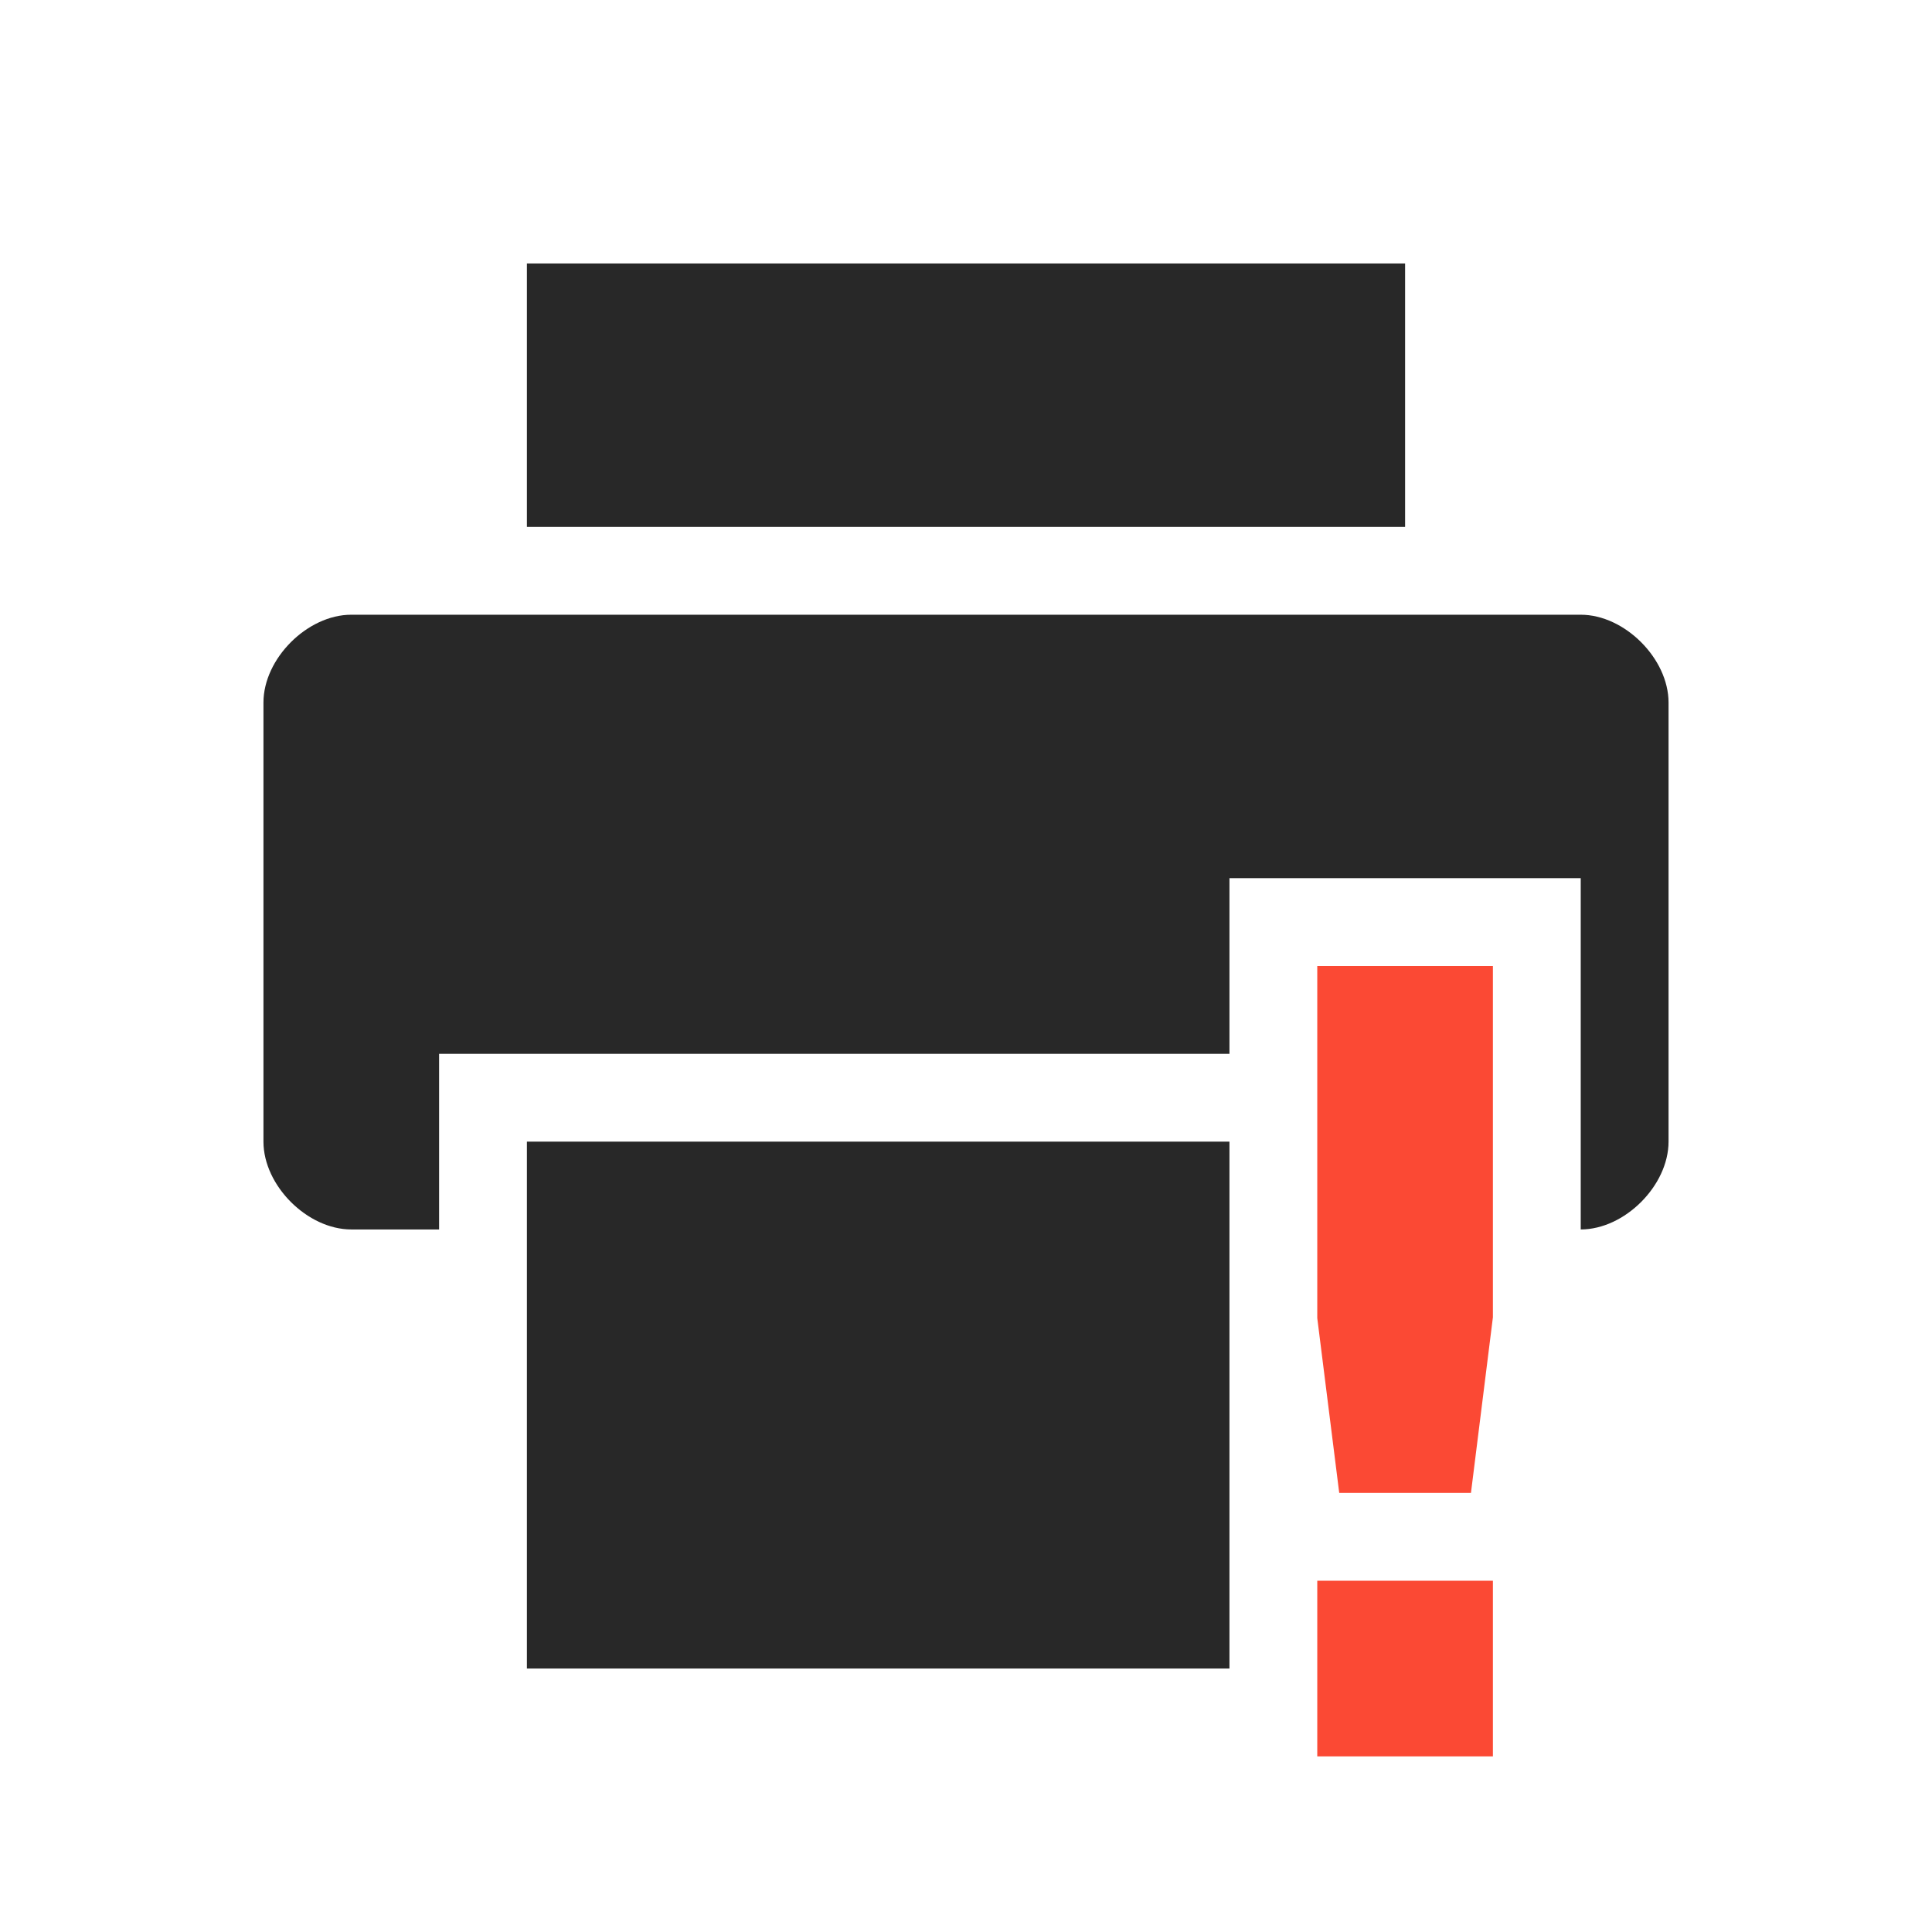
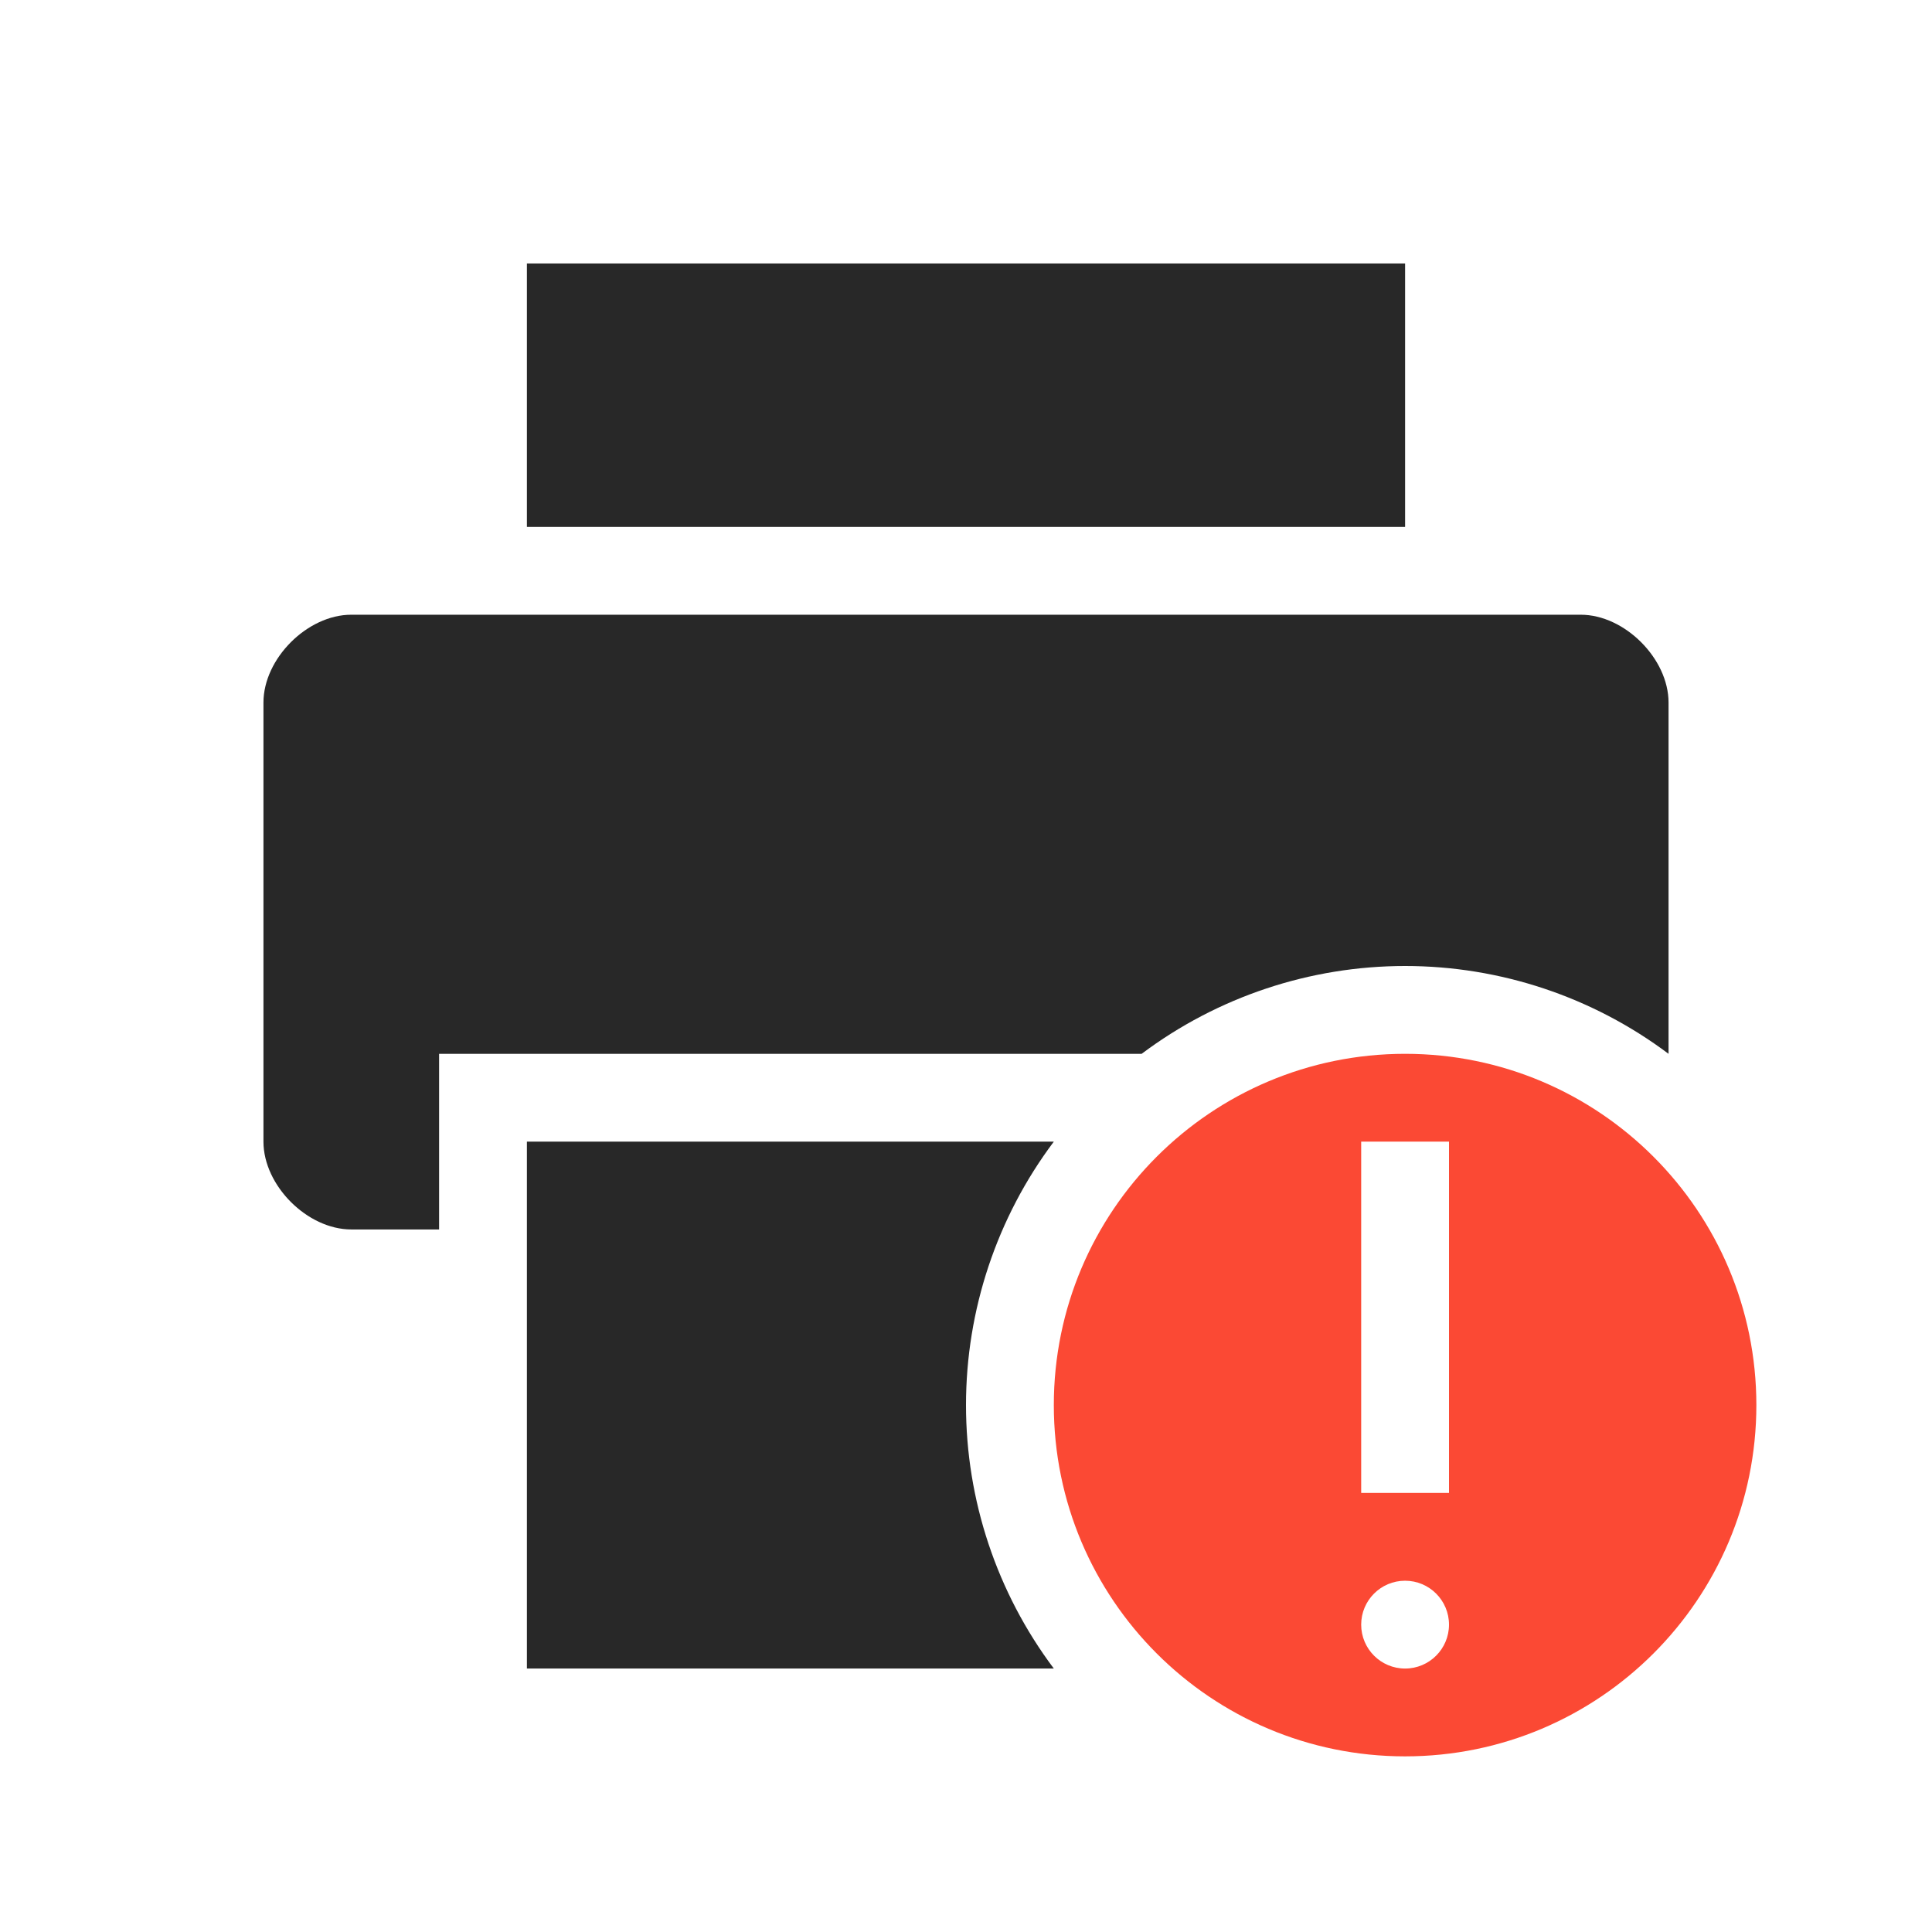
<svg xmlns="http://www.w3.org/2000/svg" width="22" height="22" version="1.1">
  <defs>
    <style id="current-color-scheme" type="text/css">.ColorScheme-Text { color:#282828; } .ColorScheme-Highlight { color:#458588; } .ColorScheme-NeutralText { color:#fe8019; } .ColorScheme-PositiveText { color:#689d6a; } .ColorScheme-NegativeText { color:#fb4934; }</style>
  </defs>
-   <path class="ColorScheme-Text" d="m6 3v3h10v-3zm-2 4c-0.5 0-1 0.5-1 1v5c0 0.5 0.5 1 1 1h1v-2h9v-2h4v4c0.5 0 1-0.5 1-1v-5c0-0.5-0.5-1-1-1zm2 6v6h8v-6z" fill="currentColor" />
-   <path class="ColorScheme-NegativeText" d="m15 11v4.01l0.25 1.99h1.5l0.25-2v-4zm0 7v2h2v-2z" fill="currentColor" />
+   <path class="ColorScheme-Text" d="m6 3v3h10v-3zm-2 4c-0.5 0-1 0.5-1 1v5c0 0.5 0.5 1 1 1h1v-2h8c0.865-0.649 1.918-1 3-1s2.135 0.351 3 1v-4c0-0.5-0.5-1-1-1zm2 6v6h6c-0.649-0.865-1-1.918-1-3s0.351-2.135 1-3z" fill="currentColor" />
+   <path class="ColorScheme-NegativeText" d="m16 12c-2.209 2.8e-5 -4 1.791-4 4 2.8e-5 2.209 1.791 4 4 4 2.209-2.8e-5 4-1.791 4-4-2.8e-5 -2.209-1.791-4-4-4zm-0.5 1h1v4h-1zm0.5 5c0.276 0 0.5 0.224 0.5 0.5s-0.224 0.5-0.5 0.5-0.5-0.224-0.5-0.5 0.224-0.5 0.5-0.5z" fill="currentColor" />
</svg>
